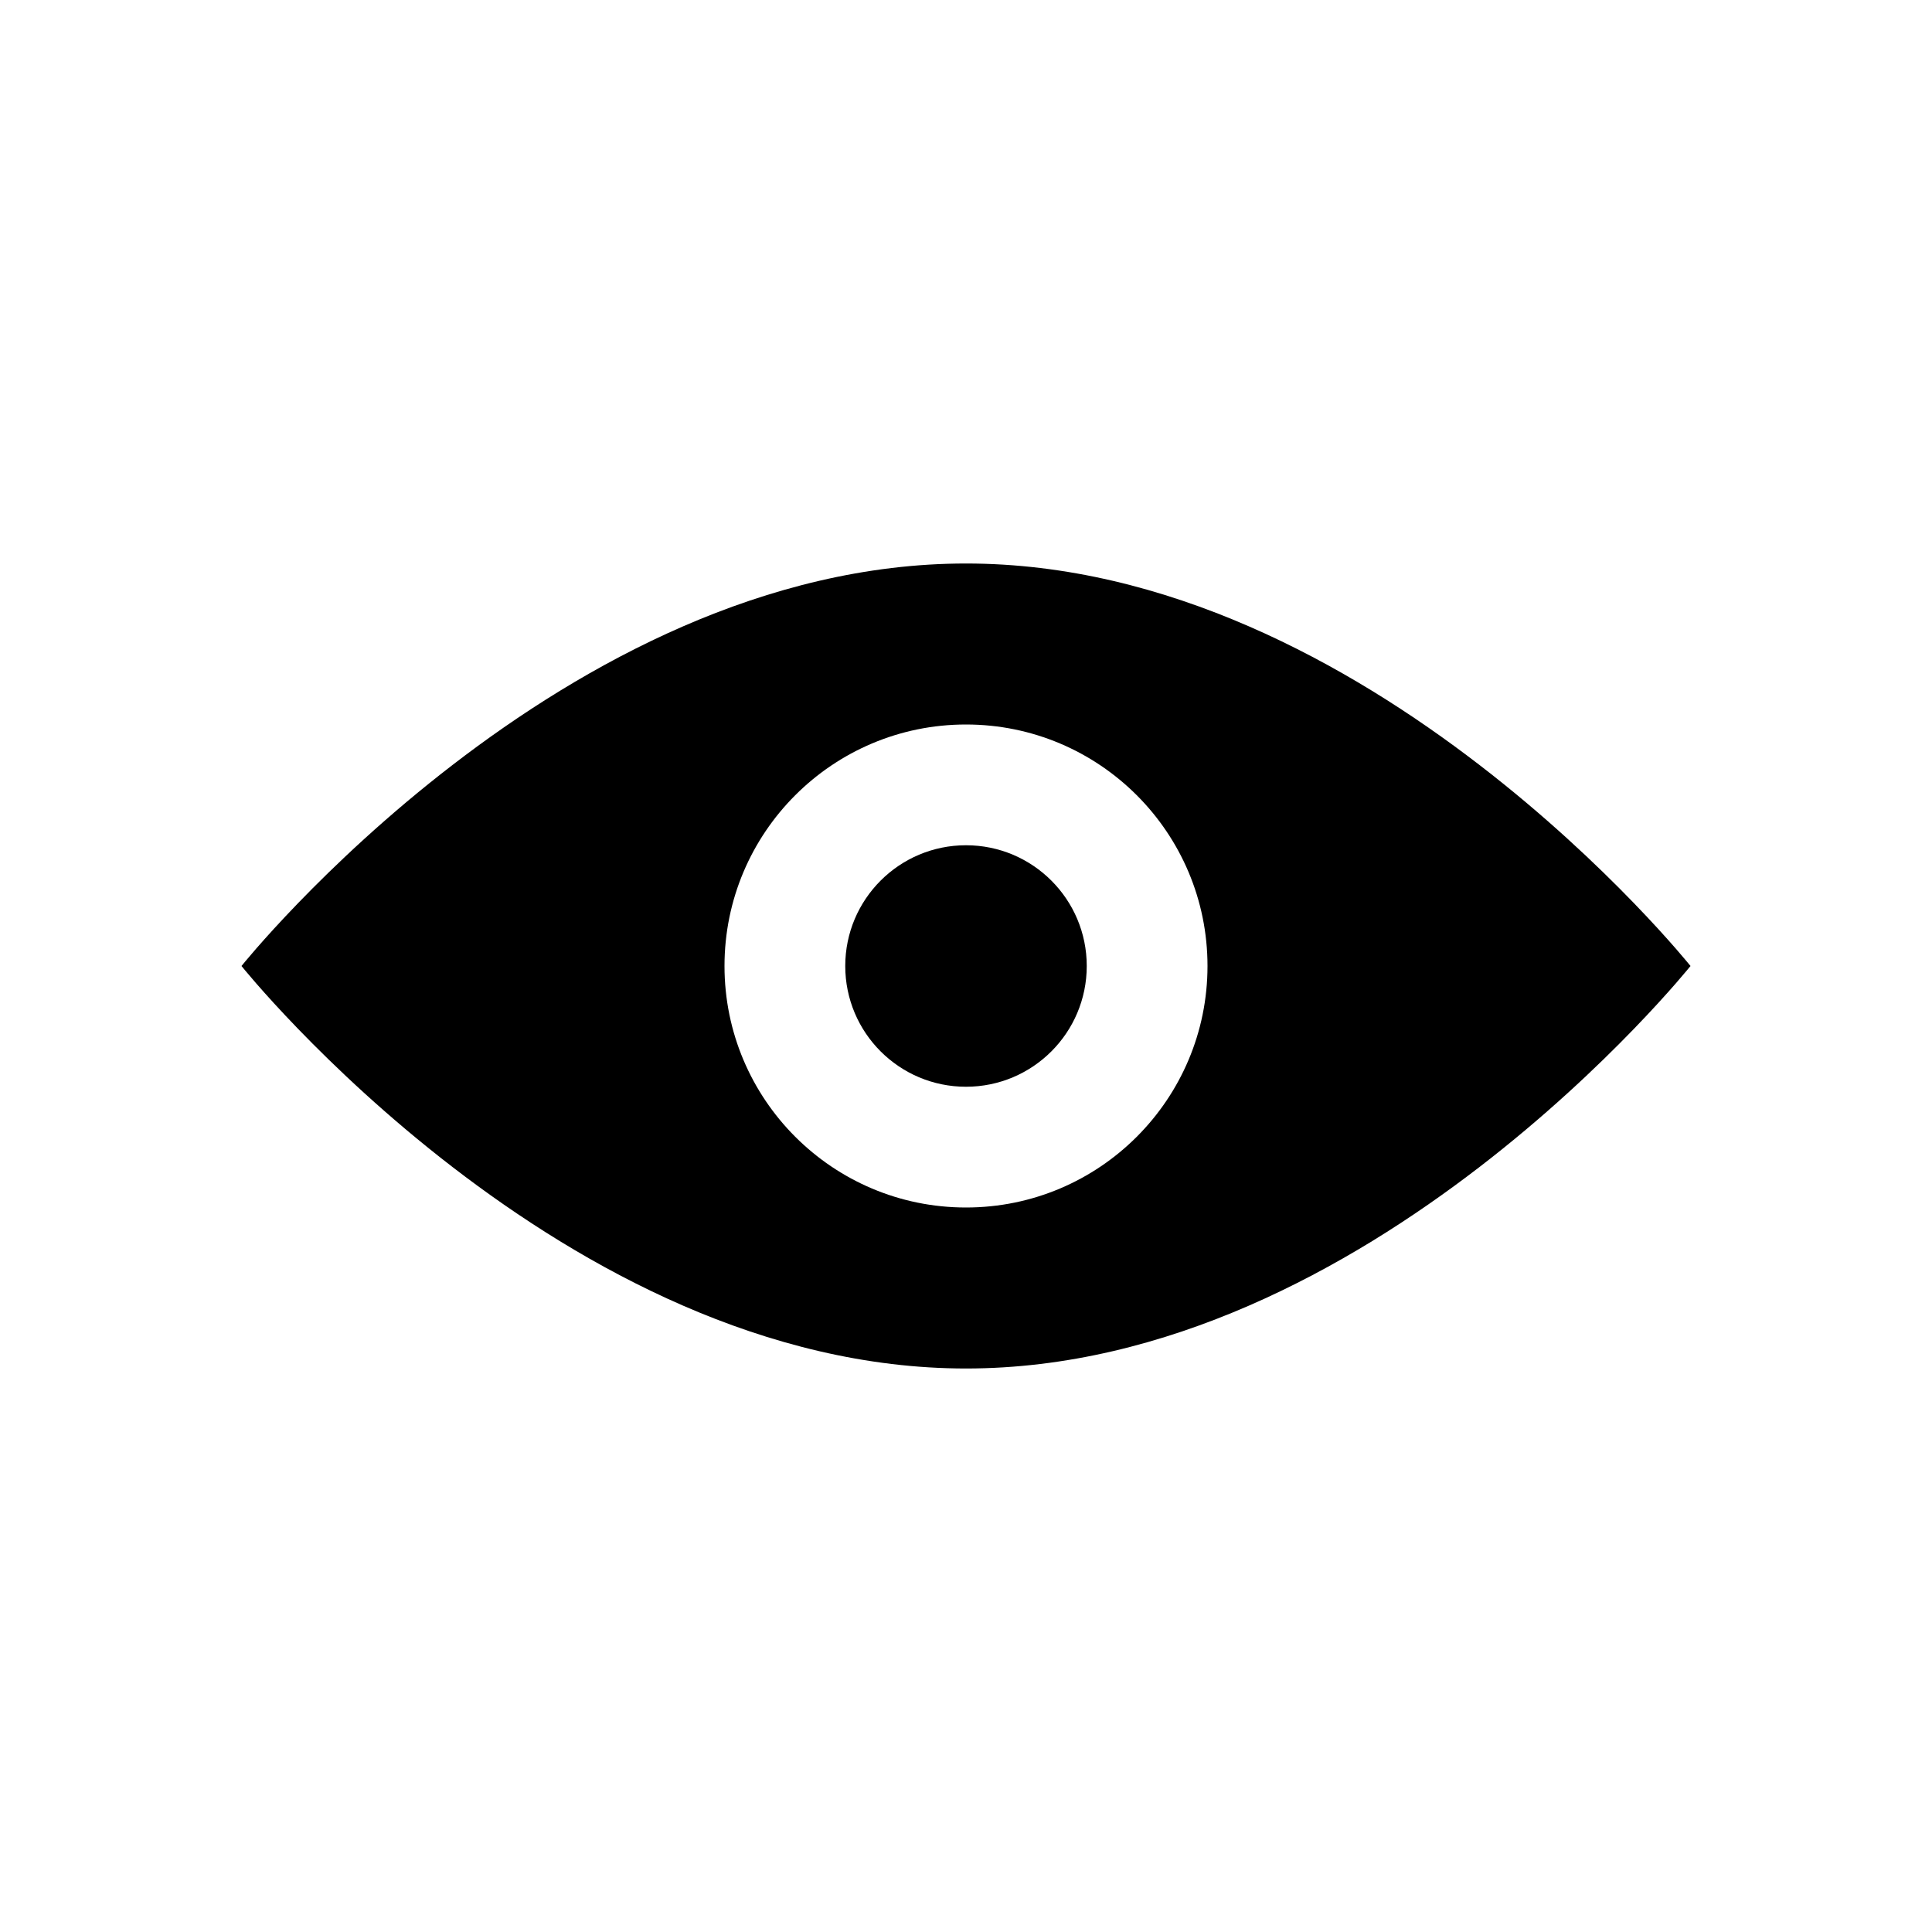
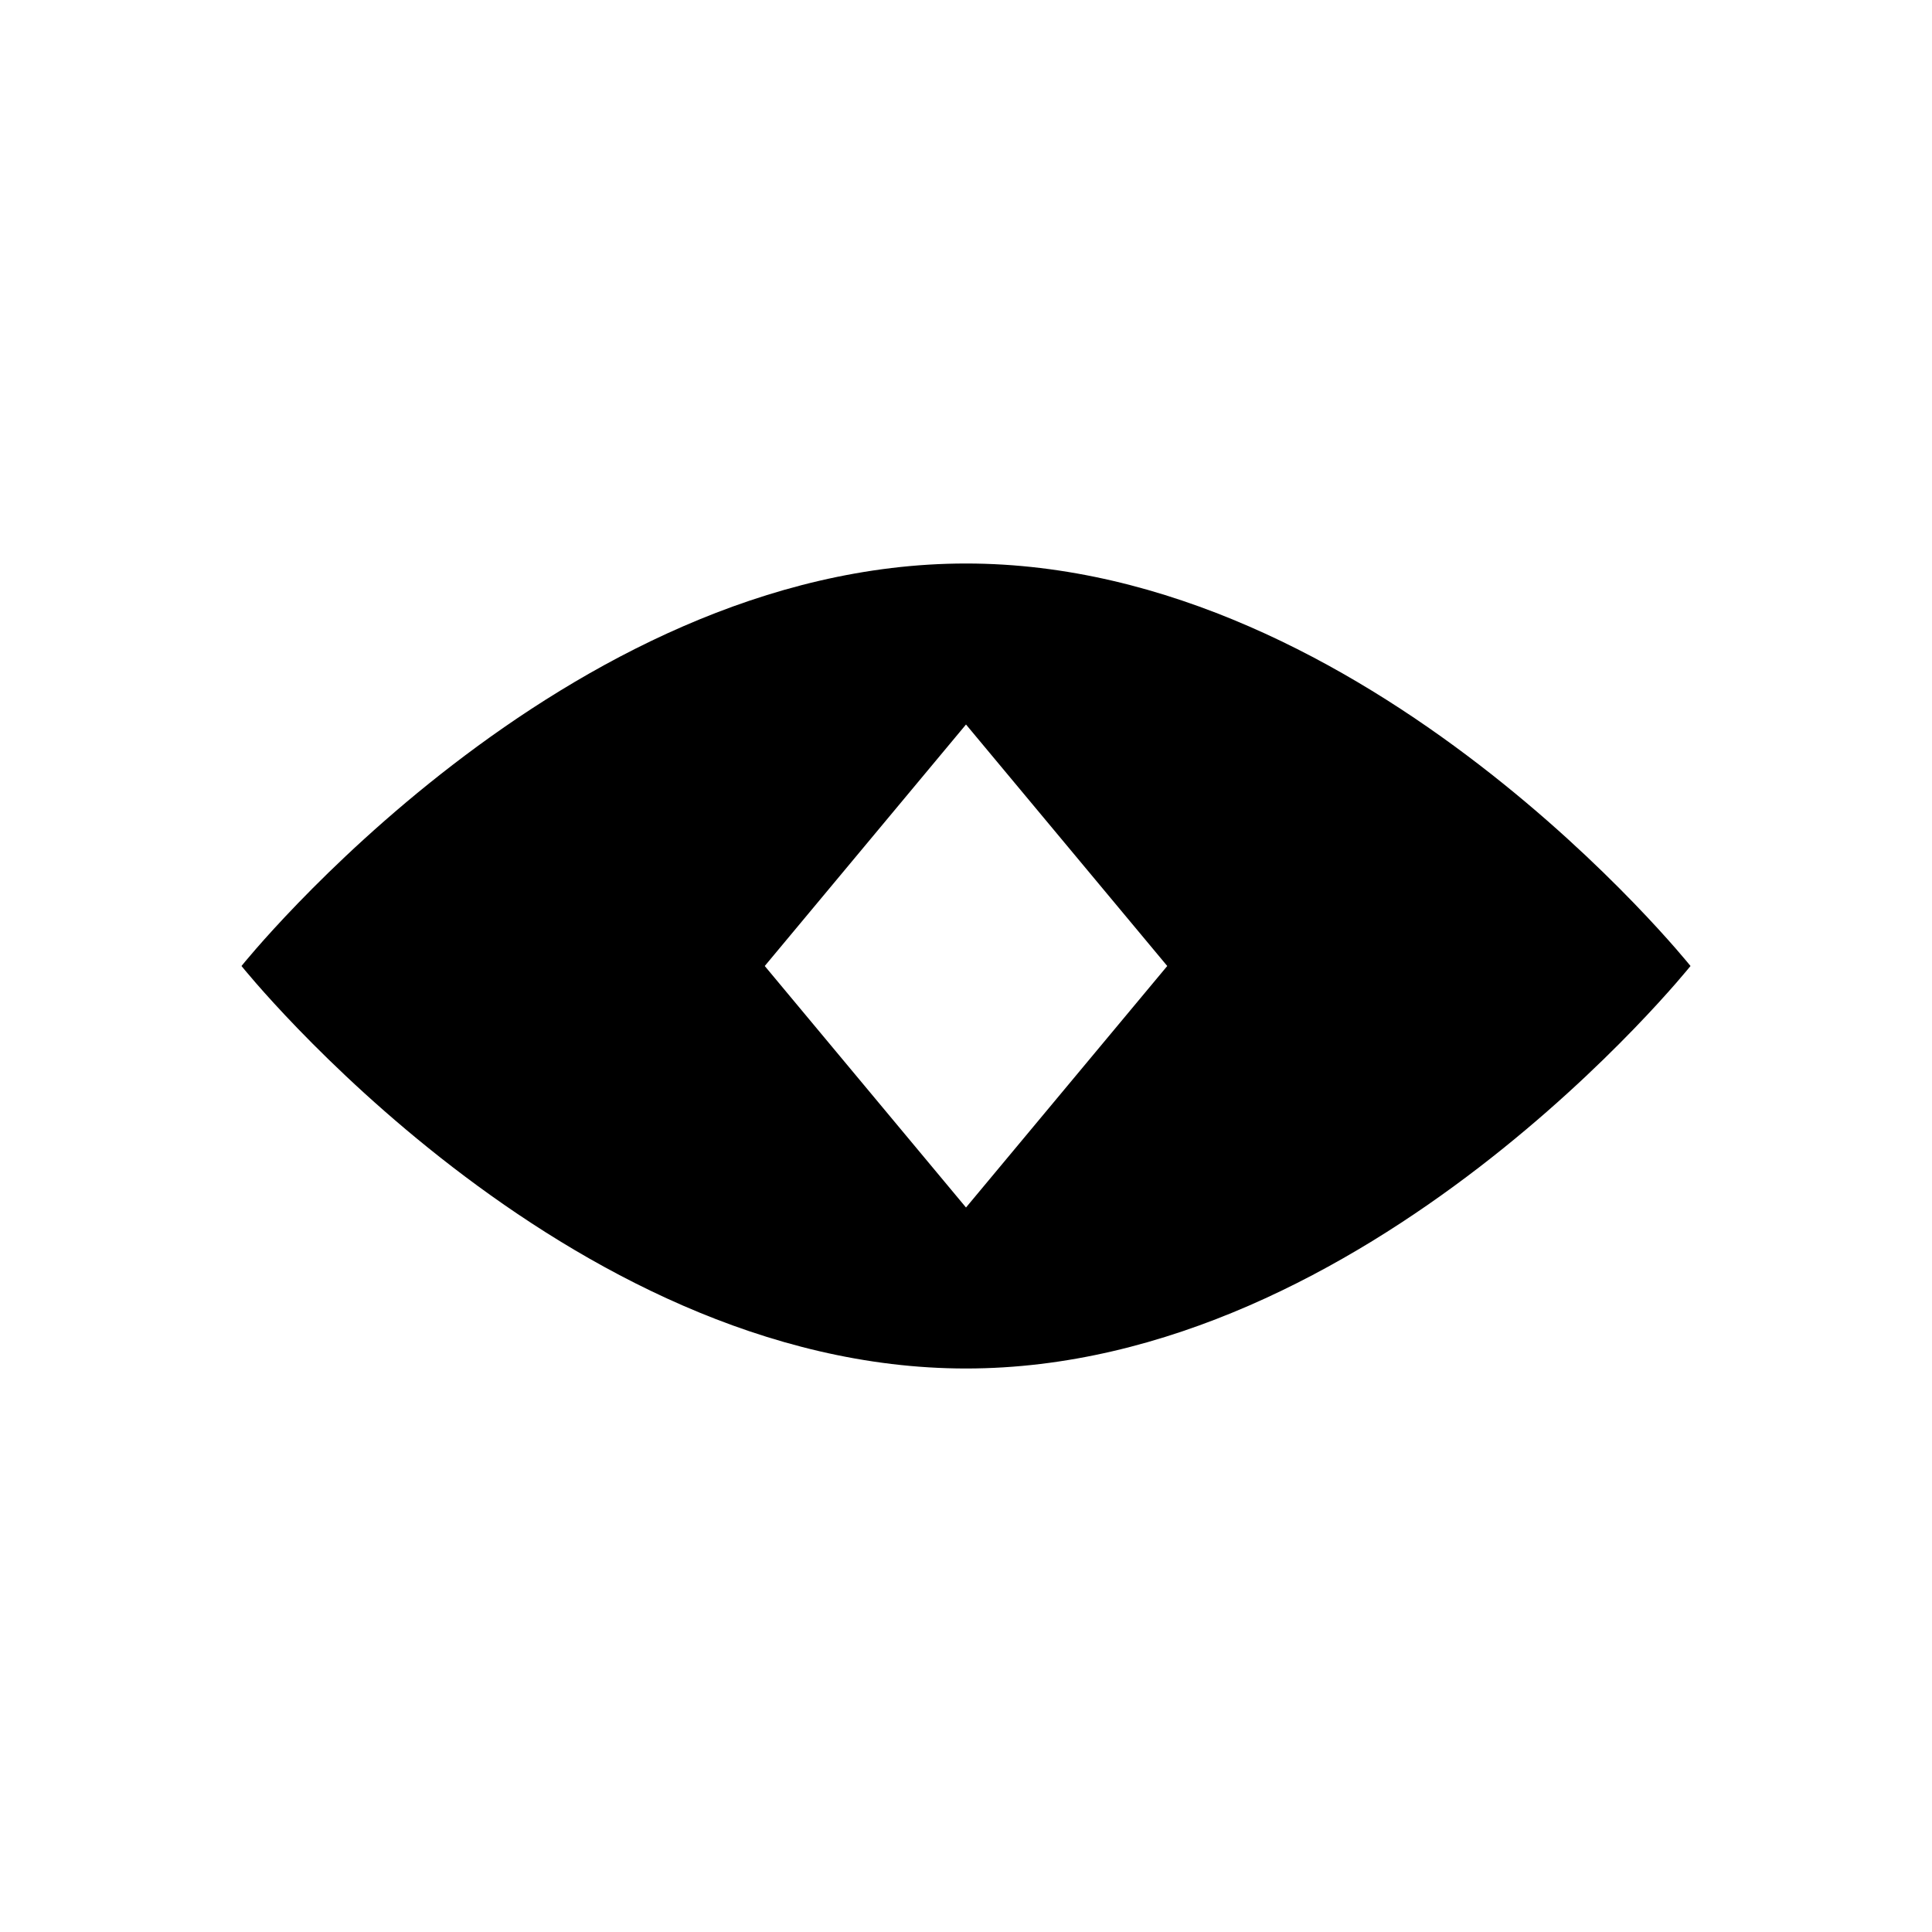
<svg xmlns="http://www.w3.org/2000/svg" viewBox="0 0 24 24">
-   <path fill="currentColor" fill-rule="evenodd" d="M12 7C7 7 3 12 3 12C3 12 7 17 12 17C17 17 21 12 21 12C21 12 17 7 12 7Z M12 15A3 3 0 1 0 12 9A3 3 0 1 0 12 15Z" />
-   <circle fill="currentColor" cx="12" cy="12" r="1.5" />
+   <path fill="currentColor" fill-rule="evenodd" d="M12 7C7 7 3 12 3 12C3 12 7 17 12 17C17 17 21 12 21 12C21 12 17 7 12 7Z            M12 9L14.5 12L12 15L9.5 12Z" />
</svg>
